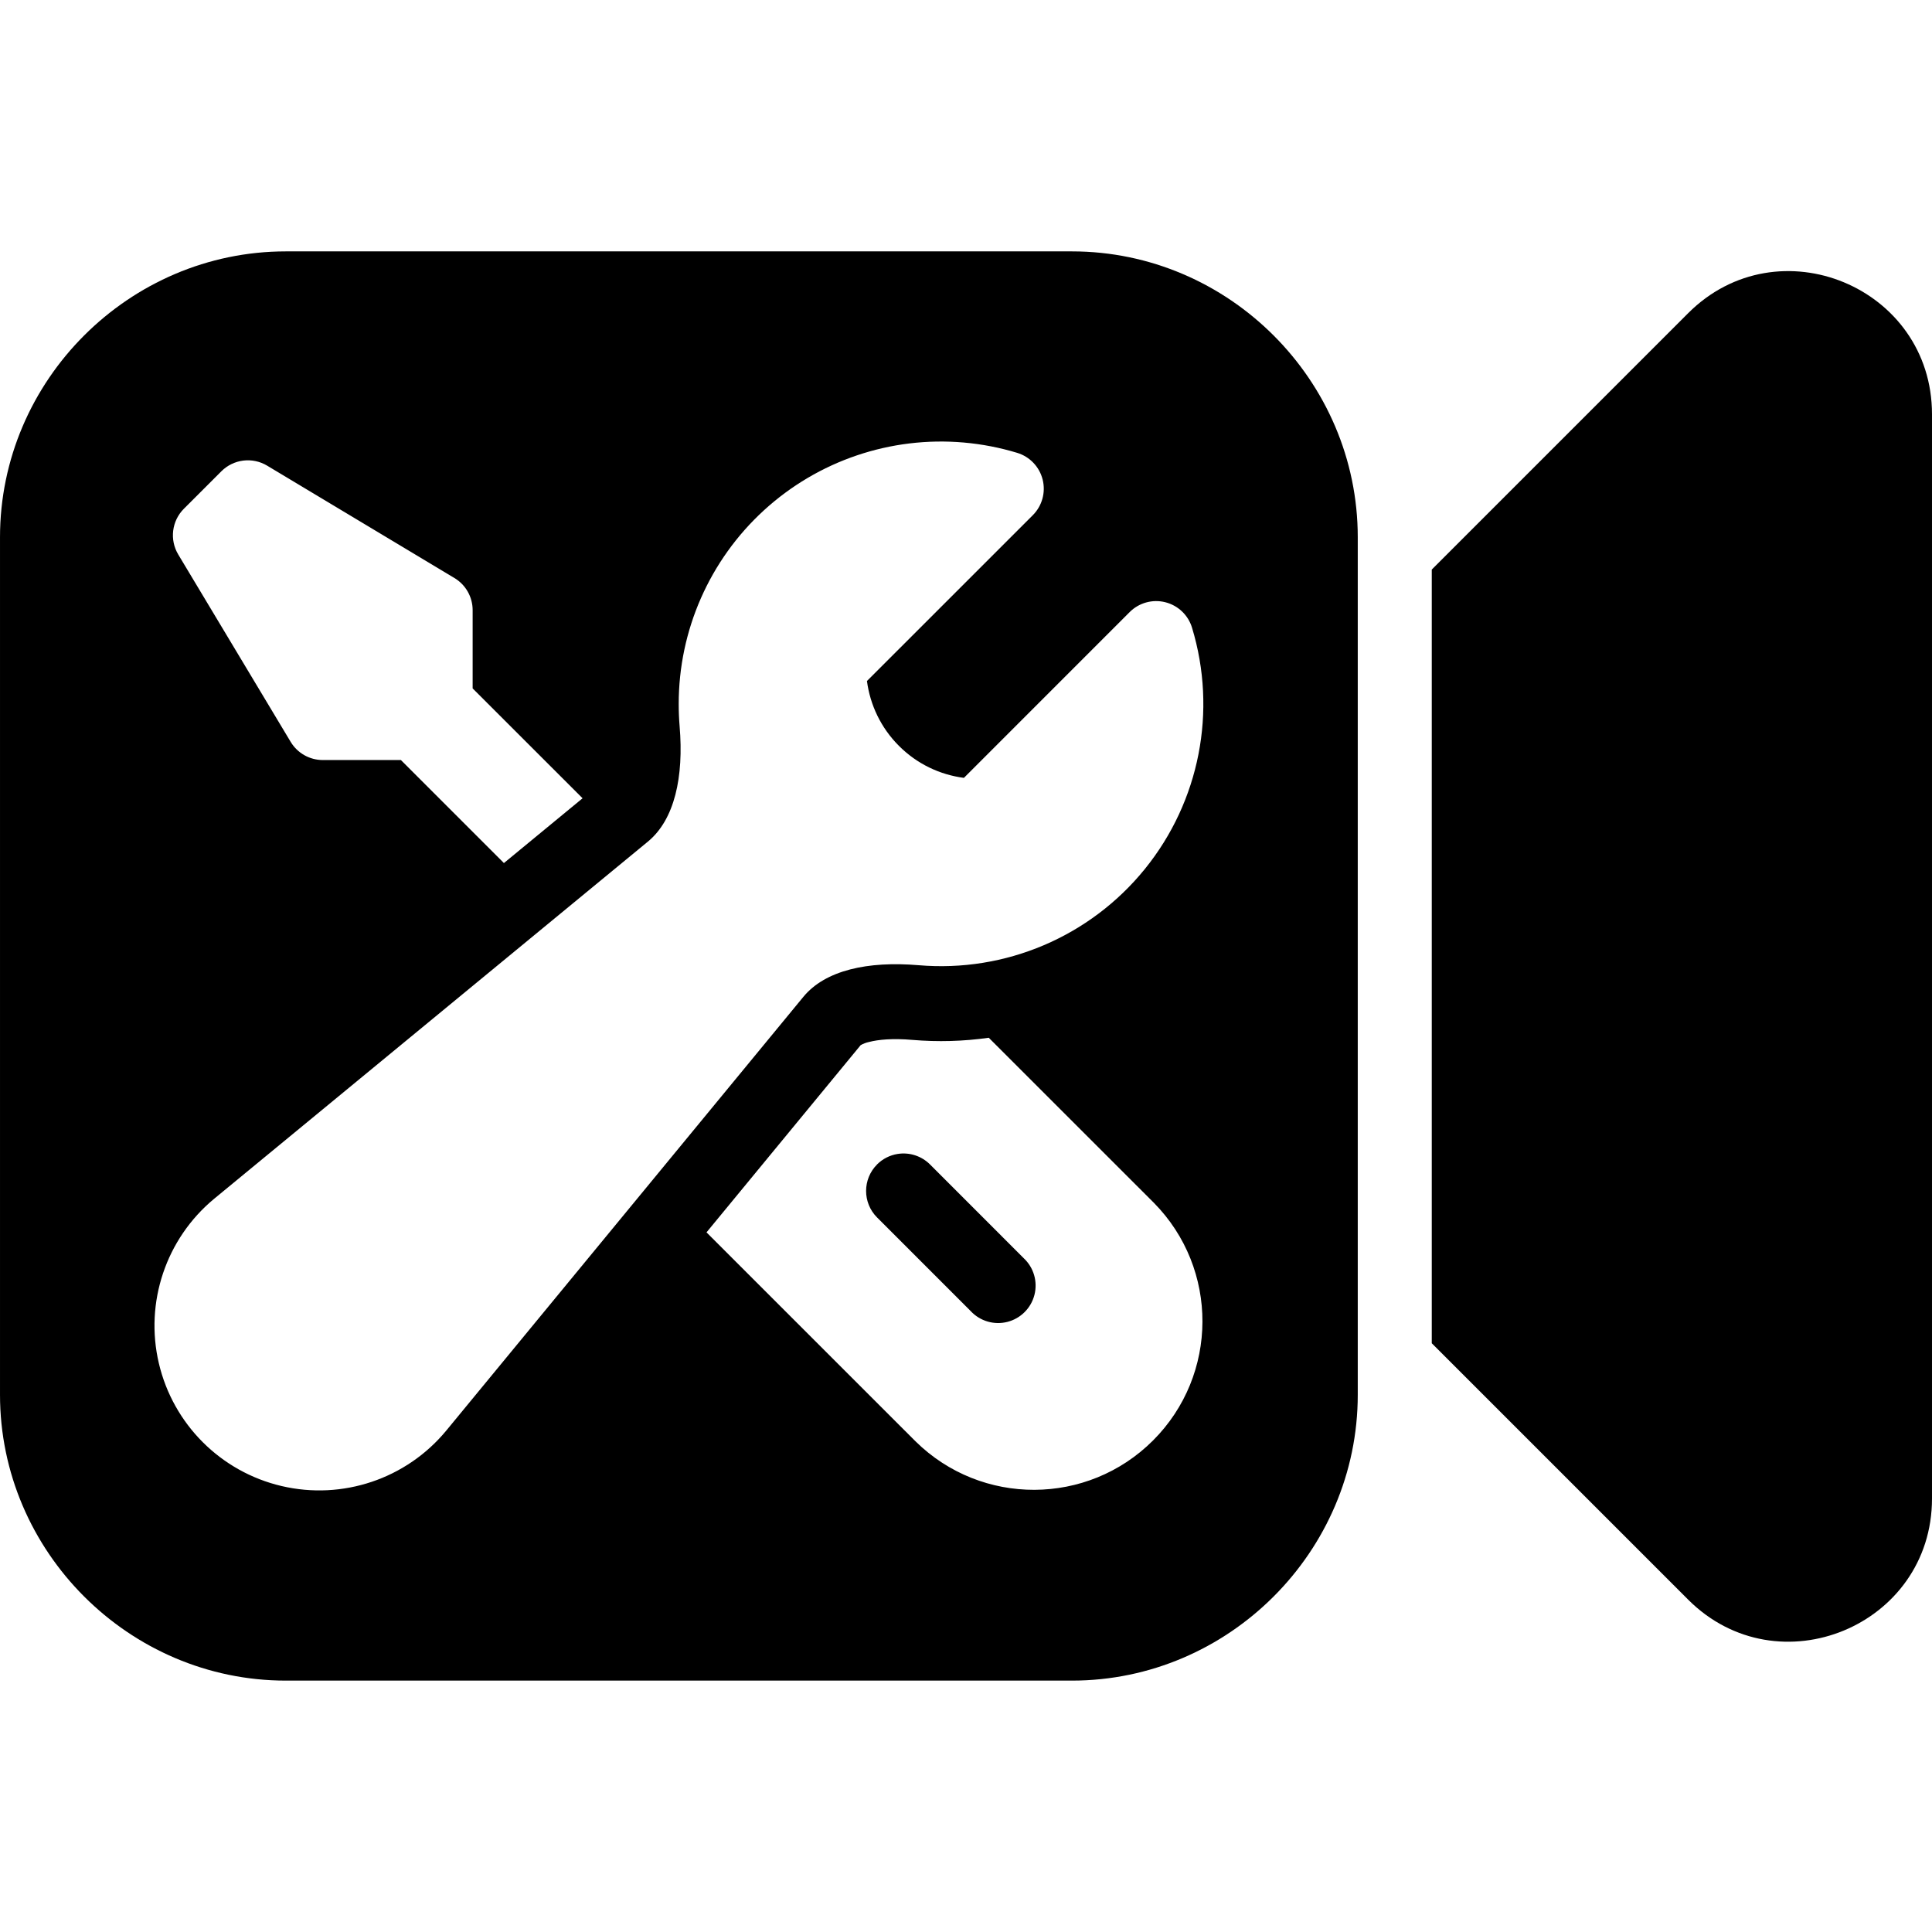
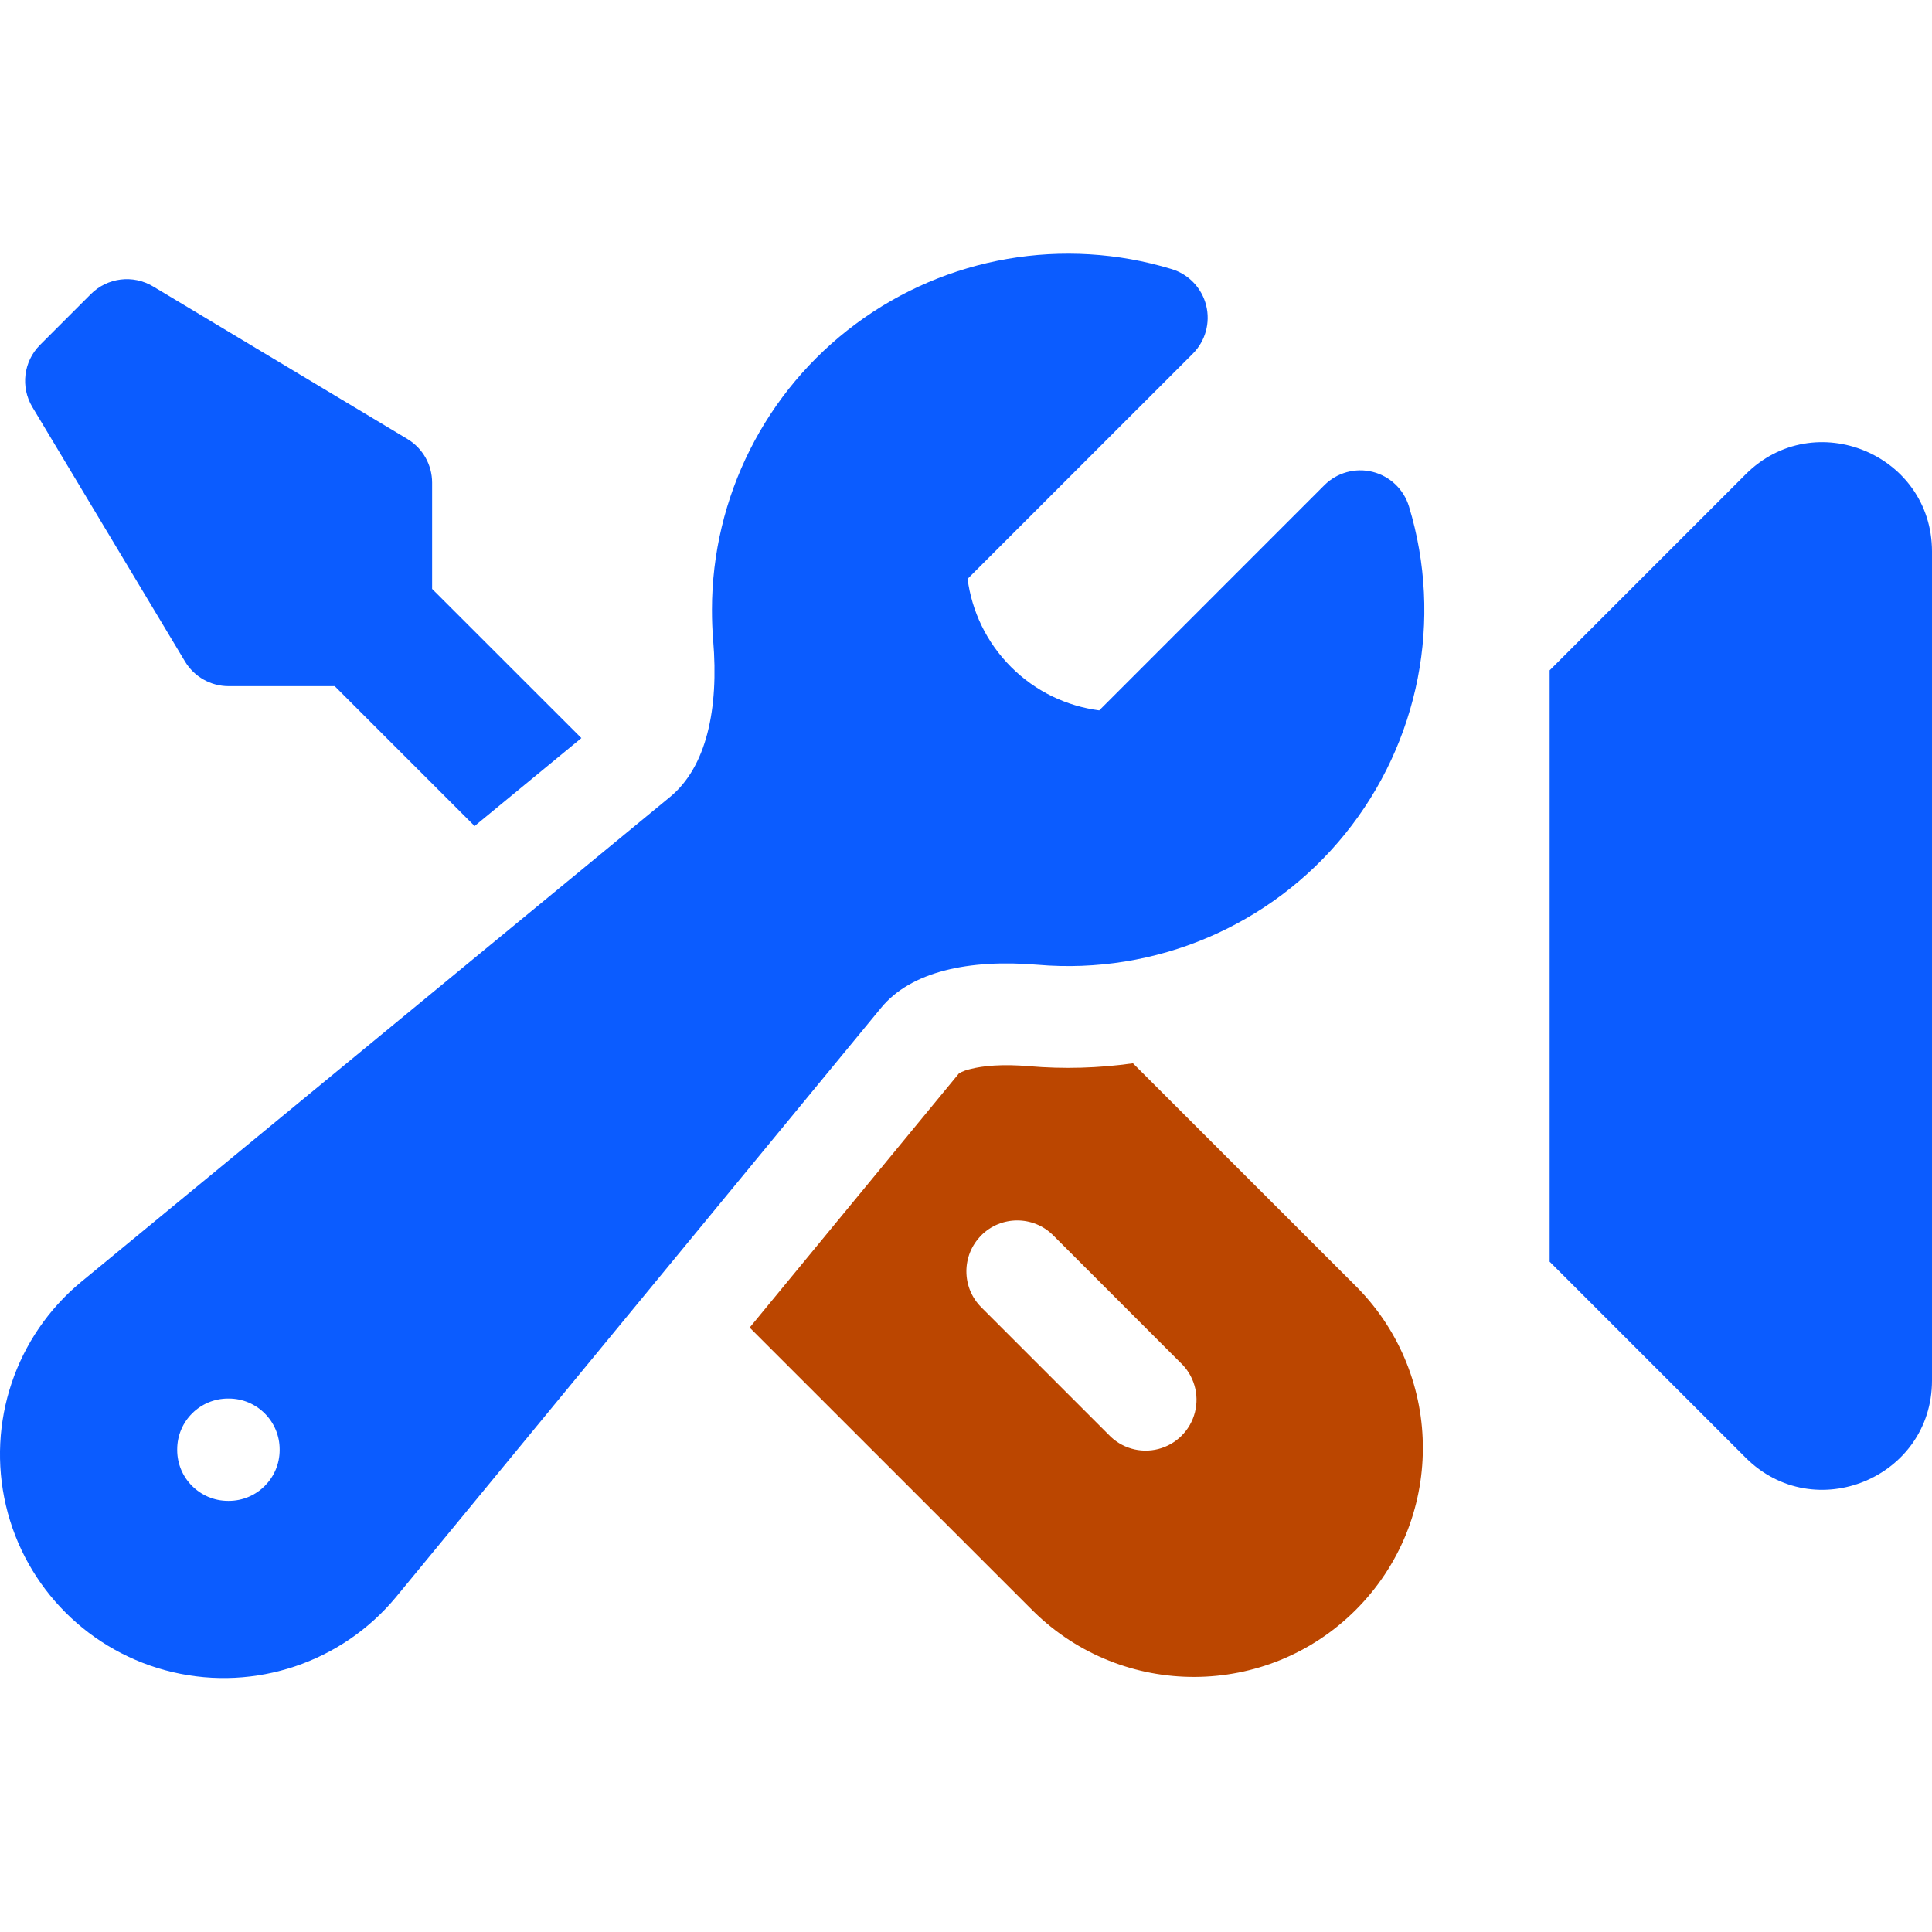
<svg xmlns="http://www.w3.org/2000/svg" viewBox="0 0 300 300" fill="currentColor" class="w-6 h-6" version="1.1" id="svg8" width="300" height="300">
  <defs id="defs12">
        
    </defs>
  <g id="g612" transform="matrix(1.035675,0,0,1.035675,-226.4184,-23.57668)">
-     <path id="path622" style="clip-rule:evenodd;fill-rule:nonzero;stroke-width:14.286;stroke-linejoin:round;stroke-miterlimit:2" d="m 261.477,60.455 c -23.514,0 -42.857,19.343 -42.857,42.857 v 128.57 c 0,23.514 19.343,42.857 42.857,42.857 h 117.857 c 23.514,0 42.855,-19.343 42.855,-42.857 V 103.312 c 0,-23.514 -19.341,-42.857 -42.855,-42.857 z m 101.658,28.66 a 39.323,39.323 0 0 1 7.99,1.545 5.618,5.618 0 0 1 2.344,9.348 l -24.867,24.861 c 0.472,3.558 2.067,6.995 4.801,9.729 2.734,2.734 6.171,4.329 9.736,4.793 l 24.854,-24.859 a 5.618,5.618 0 0 1 9.348,2.344 39.323,39.323 0 0 1 -40.986,50.604 c -7.625,-0.644 -14.005,0.748 -17.293,4.748 l -53.555,65.051 A 24.702,24.702 0 1 1 250.721,202.502 l 65.045,-53.561 c 3.992,-3.296 5.392,-9.67 4.748,-17.295 a 40.012,40.012 0 0 1 -0.135,-3.348 39.323,39.323 0 0 1 42.756,-39.184 z m -108.041,2.705 a 5.618,5.618 0 0 1 3.574,0.758 l 28.088,16.852 a 5.618,5.618 0 0 1 2.727,4.818 v 11.729 l 16.482,16.473 0.004,-0.002 v 0.008 l -0.004,-0.006 -11.793,9.713 -15.445,-15.445 h -11.715 a 5.618,5.618 0 0 1 -4.814,-2.727 l -16.854,-28.088 a 5.618,5.618 0 0 1 0.846,-6.861 l 5.619,-5.617 a 5.618,5.618 0 0 1 3.285,-1.604 z m 111.77,86.535 24.762,24.754 a 25.279,25.279 0 0 1 -35.75,35.748 l -31.33,-31.322 23.113,-28.072 a 4.412,4.412 0 0 1 1.25,-0.473 c 1.386,-0.36 3.545,-0.569 6.496,-0.314 a 50.955,50.955 0 0 0 11.459,-0.32 z m -13.658,17.42 a 5.618,5.618 0 0 0 -3.09,1.574 v 0.008 a 5.618,5.618 0 0 0 0,7.938 l 14.043,14.045 a 5.618,5.618 0 1 0 7.941,-7.939 L 358.055,197.35 a 5.618,5.618 0 0 0 -4.85,-1.574 z" />
-     <path d="M 471.714,262.588 433.285,224.159 V 108.16 l 38.429,-38.429 c 13.486,-13.5 36.571,-3.943 36.571,15.143 V 247.445 c 0,19.086 -23.086,28.643 -36.571,15.143 z" style="clip-rule:evenodd;fill-rule:nonzero;stroke-width:14.286;stroke-linejoin:round;stroke-miterlimit:2" id="path619" />
+     <g id="g4186" transform="matrix(1.336116,0,0,1.336116,-71.23681,-56.33219)">
+       <g id="g4121" transform="matrix(1.466894,0,0,1.466894,-168.0018,-78.25043)">
+         <path fill-rule="evenodd" d="m 316.882,140.359 a 27.245,27.245 0 0 1 35.159,-26.077 3.892,3.892 0 0 1 1.624,6.476 l -17.229,17.224 c 0.328,2.465 1.432,4.847 3.326,6.741 1.894,1.894 4.276,2.999 6.746,3.321 l 17.219,-17.224 a 3.892,3.892 0 0 1 6.476,1.624 27.245,27.245 0 0 1 -28.397,35.06 c -5.283,-0.446 -9.704,0.519 -11.983,3.29 l -37.104,45.07 a 17.115,17.115 0 1 1 -24.1,-24.095 l 45.065,-37.11 c 2.766,-2.283 3.736,-6.7 3.29,-11.982 a 27.722,27.722 0 0 1 -0.091,-2.32 z m -40.908,64.219 a 3.892,3.892 0 0 1 3.892,-3.892 h 0.054 a 3.892,3.892 0 0 1 3.892,3.892 v 0.043 a 3.892,3.892 0 0 1 -3.892,3.892 h -0.054 a 3.892,3.892 0 0 1 -3.892,-3.892 z" clip-rule="evenodd" id="path181" style="fill:#0b5cff;fill-opacity:1;stroke-width:5.189" />
+         <path d="M 306.897,150.167 295.475,138.75 v -8.127 a 3.892,3.892 0 0 0 -1.889,-3.337 l -19.461,-11.676 a 3.892,3.892 0 0 0 -4.753,0.586 l -3.892,3.892 a 3.892,3.892 0 0 0 -0.586,4.753 l 11.676,19.46 a 3.892,3.892 0 0 0 3.337,1.889 h 8.116 l 10.701,10.701 8.173,-6.731 z" id="path183" style="fill:#0b5cff;fill-opacity:1;stroke-width:5.189" />
+         <path fill-rule="evenodd" d="m 319.767,195.258 21.707,21.702 a 17.515,17.515 0 0 0 24.769,-24.769 l -17.156,-17.151 a 35.304,35.304 0 0 1 -7.94,0.223 c -2.045,-0.176 -3.539,-0.032 -4.5,0.218 a 3.057,3.057 0 0 0 -0.866,0.327 z m 17.717,-7.058 a 3.892,3.892 0 0 1 5.501,0 l 9.73,9.735 a 3.892,3.892 0 1 1 -5.501,5.501 l -9.73,-9.73 a 3.892,3.892 0 0 1 0,-5.501 z" clip-rule="evenodd" id="path185" style="fill:#bb4600;fill-opacity:1;stroke-width:5.189" />
+       </g>
+       <path d="m 412.815,112.433 -21.984,21.984 v 66.361 l 21.984,21.984 c 7.715,7.723 20.922,2.256 20.922,-8.663 v -93.003 c 0,-10.918 -13.207,-16.386 -20.922,-8.663 z" style="clip-rule:evenodd;fill:#0b5cff;fill-opacity:1;fill-rule:nonzero;stroke-width:7.619;stroke-linejoin:round;stroke-miterlimit:2" id="path2000" />
+     </g>
  </g>
</svg>
